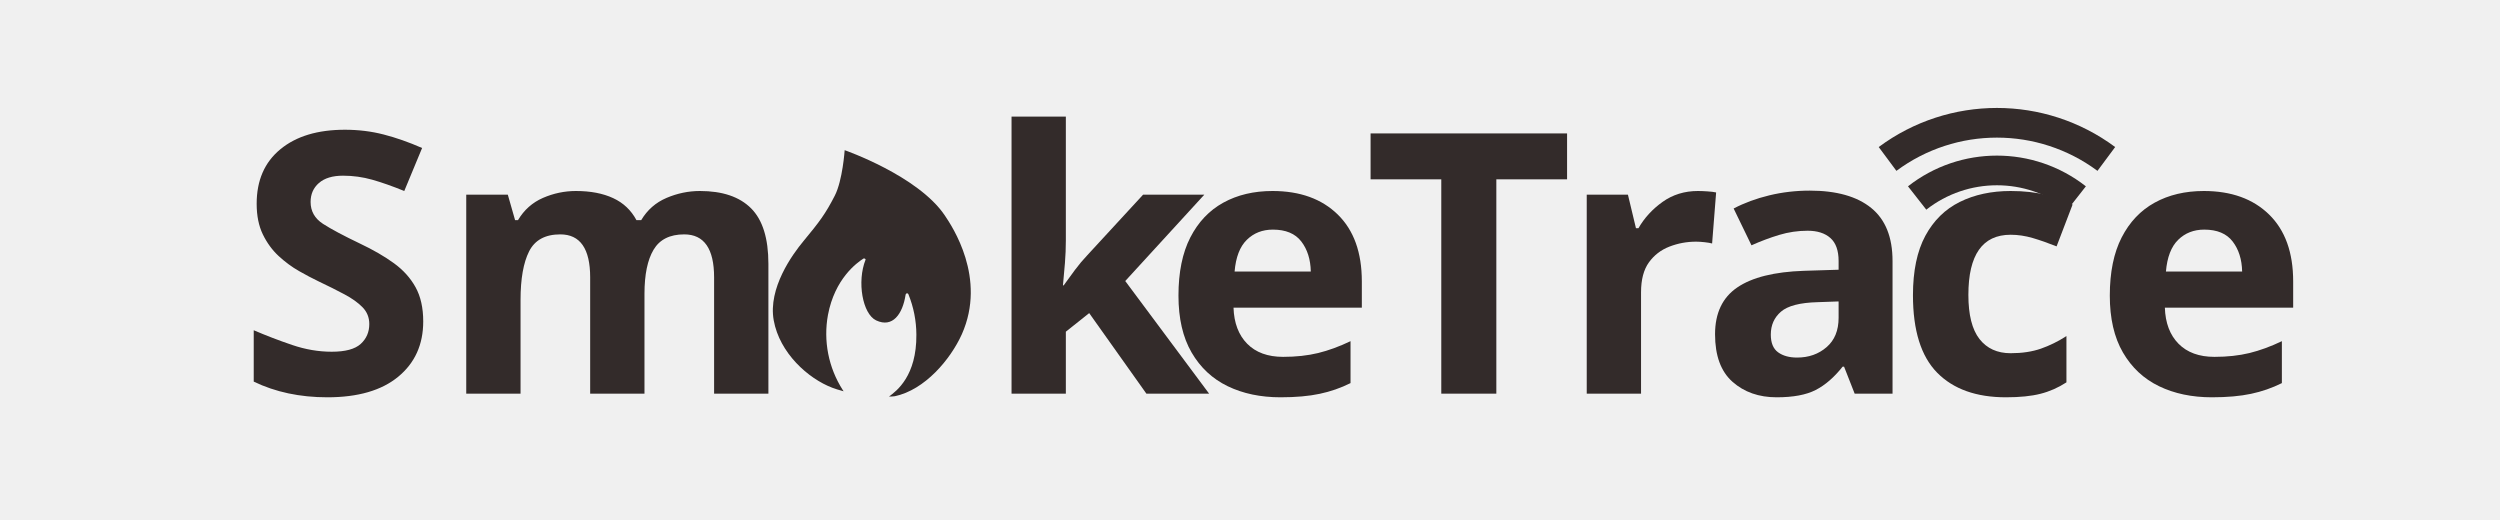
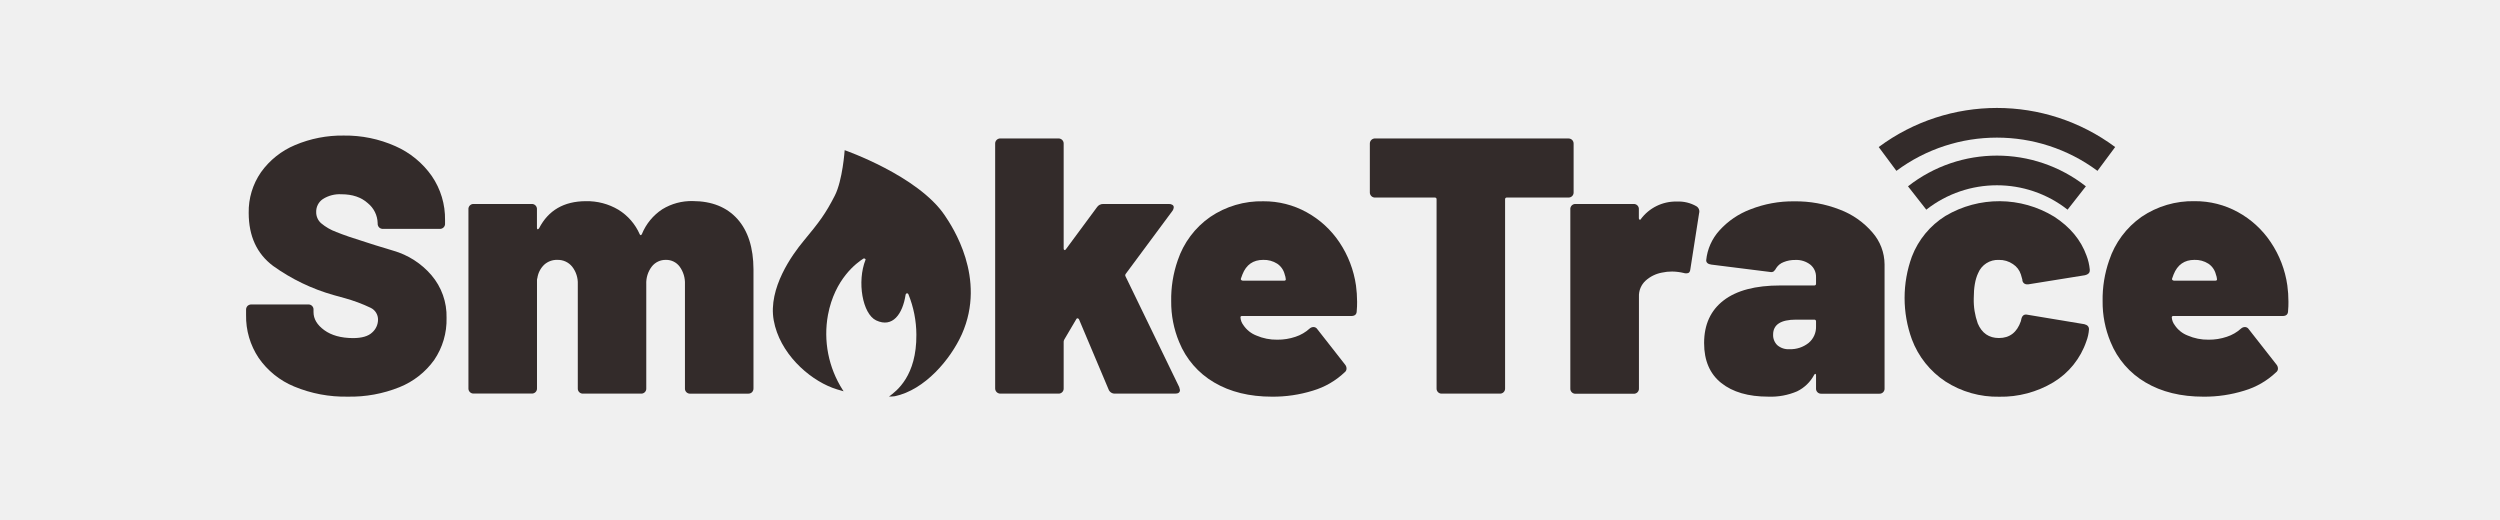
<svg xmlns="http://www.w3.org/2000/svg" viewBox="0 0 943.72 196.09">
  <defs>
-     <style>.cls-1{font-size:137.6px;font-family:Barlow-Black, Barlow;font-weight:800;}.cls-1,.cls-7{fill:#332b2a;}.cls-2{fill:#fff;}.cls-3{letter-spacing:-0.06em;}.cls-4{letter-spacing:-0.06em;}.cls-5{letter-spacing:-0.01em;}.cls-6{letter-spacing:-0.01em;}.cls-8{fill:none;stroke:#332b2a;stroke-linejoin:bevel;stroke-width:11.2px;}</style>
+     <style>.cls-1{fill:#332b2a;}.cls-2{fill:none;stroke:#332b2a;stroke-linejoin:bevel;stroke-width:11.2px;}</style>
  </defs>
  <g id="Layer_5" data-name="Layer 5">
-     <text class="cls-1" transform="translate(89.45 148.6)">Sm<tspan class="cls-2" x="199.1" y="0" xml:space="preserve">   </tspan>
-       <tspan class="cls-3" x="281.66" y="0">k</tspan>
-       <tspan x="349.22" y="0">e</tspan>
-       <tspan class="cls-4" x="425.18" y="0">T</tspan>
-       <tspan class="cls-5" x="498.79" y="0">r</tspan>
-       <tspan x="552.18" y="0">a</tspan>
-       <tspan class="cls-6" x="626.48" y="0">c</tspan>
-       <tspan x="700.79" y="0">e</tspan>
-     </text>
-     <path class="cls-7" d="M356.66,81.34c-10.07-15-37.81-24.65-37.81-24.65s-.75,11.36-3.73,17.18c-3.51,6.85-5.8,9.89-11.83,17.16-4.15,5-13.41,17.71-11.22,29.89,2.22,12.34,13,22,22.14,25.46.91.35,2.38.83,4.25,1.33a5.26,5.26,0,0,1-.35-.52,39.4,39.4,0,0,1-5.56-28.33c2.56-13.58,10.81-19.62,13.42-21.27.24-.15.88.15.76.46-3.29,8.27-1.14,20.45,4,22.89,6.21,2.94,10-2.38,11.12-9.65.1-.64.83-.78,1.07-.19a40.9,40.9,0,0,1,3,15.21c.14,15.6-7.46,21.28-10.34,23.38a14.34,14.34,0,0,0,2.2-.12c11.35-2.4,21-13.87,25.3-23.39C372.54,104.94,359.43,85.46,356.66,81.34Z" />
-     <path class="cls-8" d="M723.7,74.74a48.82,48.82,0,0,1,60.24,0" />
-     <path class="cls-8" d="M712.53,60a69.27,69.27,0,0,1,82.58,0" />
+     <path class="cls-1" d="M356.66,81.34c-10.07-15-37.81-24.65-37.81-24.65s-.75,11.36-3.73,17.18c-3.51,6.85-5.8,9.89-11.83,17.16-4.15,5-13.41,17.71-11.22,29.89,2.22,12.34,13,22,22.14,25.46.91.35,2.38.83,4.25,1.33a5.26,5.26,0,0,1-.35-.52,39.4,39.4,0,0,1-5.56-28.33c2.56-13.58,10.81-19.62,13.42-21.27.24-.15.88.15.76.46-3.29,8.27-1.14,20.45,4,22.89,6.21,2.94,10-2.38,11.12-9.65.1-.64.83-.78,1.07-.19a40.9,40.9,0,0,1,3,15.21c.14,15.6-7.46,21.28-10.34,23.38a14.34,14.34,0,0,0,2.2-.12c11.35-2.4,21-13.87,25.3-23.39C372.54,104.94,359.43,85.46,356.66,81.34Z" />
+     <path class="cls-2" d="M723.7,74.74a48.82,48.82,0,0,1,60.24,0" />
+     <path class="cls-2" d="M712.53,60a69.27,69.27,0,0,1,82.58,0" />
+     <path class="cls-1" d="M111.05,145.91a30.37,30.37,0,0,1-13.41-10.8,28.25,28.25,0,0,1-4.75-16.24V117a2.06,2.06,0,0,1,.55-1.52,2.08,2.08,0,0,1,1.52-.55h21.32a1.9,1.9,0,0,1,2.07,2.07v.82q0,3.86,4.06,6.81t10.8,3q5.08,0,7.29-2.13a6.47,6.47,0,0,0,2.2-4.75,4.9,4.9,0,0,0-2.75-4.54,58.58,58.58,0,0,0-10-3.71l-4-1.11a73.64,73.64,0,0,1-22.85-11q-9.21-6.89-9.22-20A26.07,26.07,0,0,1,98.53,65,30,30,0,0,1,111.4,54.75a45.51,45.51,0,0,1,18.37-3.58,46.37,46.37,0,0,1,19.47,4A33,33,0,0,1,163,66.45a28.63,28.63,0,0,1,5,16.65v1.24A1.9,1.9,0,0,1,166,86.4H144.63a2,2,0,0,1-1.51-.55,2,2,0,0,1-.56-1.51V84.2a10,10,0,0,0-3.71-7.5q-3.72-3.37-10-3.37a11.81,11.81,0,0,0-6.94,1.79,5.71,5.71,0,0,0-2.55,4.95,5.51,5.51,0,0,0,1.86,4.2,19.12,19.12,0,0,0,5.71,3.3q3.85,1.59,11.83,4.06,1.11.41,9.7,3a29.83,29.83,0,0,1,14.38,9.22A23.85,23.85,0,0,1,168.57,120a27,27,0,0,1-4.68,15.9,29.75,29.75,0,0,1-13.07,10.25,49.62,49.62,0,0,1-19.54,3.58A50.12,50.12,0,0,1,111.05,145.91Z" />
+     <path class="cls-1" d="M278.38,82.68q6,6.75,6.05,19v44.86a2.06,2.06,0,0,1-.55,1.51,2,2,0,0,1-1.51.55H260.62a1.9,1.9,0,0,1-2.06-2.06V107.31a10.57,10.57,0,0,0-2-6.67,6.27,6.27,0,0,0-5.16-2.54,6.57,6.57,0,0,0-5.37,2.54,10.25,10.25,0,0,0-2.07,6.67v39.22a1.89,1.89,0,0,1-2.06,2.06H220.17a1.9,1.9,0,0,1-2.06-2.06V107.31a10.06,10.06,0,0,0-2.14-6.67,6.91,6.91,0,0,0-5.57-2.54,7.06,7.06,0,0,0-5,1.85,8.7,8.7,0,0,0-2.55,5,1.92,1.92,0,0,0-.14.82v40.73a1.9,1.9,0,0,1-2.06,2.06H178.89a1.9,1.9,0,0,1-2.06-2.06V79.11A1.9,1.9,0,0,1,178.89,77h21.74a1.9,1.9,0,0,1,2.06,2.07V86c0,.36.1.55.28.55s.37-.14.55-.42Q208.76,76,221.13,75.94a23.14,23.14,0,0,1,12.32,3.24,20.52,20.52,0,0,1,8.05,9.28c.27.46.55.42.82-.13A20.41,20.41,0,0,1,250,79a21,21,0,0,1,11.49-3.1Q272.33,75.94,278.38,82.68Z" />
+     <path class="cls-1" d="M376.21,148a2,2,0,0,1-.55-1.51V54.34a1.92,1.92,0,0,1,2.06-2.07h21.74a1.92,1.92,0,0,1,2.06,2.07V93.83a.54.54,0,0,0,.28.55c.18.09.37,0,.55-.27l11.7-15.83A2.78,2.78,0,0,1,416.52,77h24.77a2.21,2.21,0,0,1,1.31.35,1.06,1.06,0,0,1,.48.89,2.51,2.51,0,0,1-.41,1.24l-17.75,23.94a.88.88,0,0,0,0,1l20.22,41.7.28,1.1c0,.92-.6,1.37-1.79,1.37h-22.7a2.48,2.48,0,0,1-2.48-1.65L407.3,120.52a.65.65,0,0,0-.48-.34.38.38,0,0,0-.48.21l-4.54,7.7a2.08,2.08,0,0,0-.28.83v17.61a1.9,1.9,0,0,1-2.06,2.06H377.72A2,2,0,0,1,376.21,148Z" />
+     <path class="cls-1" d="M512.29,113.92a33.44,33.44,0,0,1-.14,3.44c0,1.29-.68,1.93-2.06,1.93H468.81a.48.48,0,0,0-.55.55,5.41,5.41,0,0,0,1.1,2.89,10.41,10.41,0,0,0,4.88,3.92,19.14,19.14,0,0,0,7.92,1.58,20.94,20.94,0,0,0,6.88-1.1A14.76,14.76,0,0,0,494.4,124a2.25,2.25,0,0,1,1.38-.55,1.72,1.72,0,0,1,1.51.83l10.46,13.35a2.34,2.34,0,0,1,.55,1.51,1.7,1.7,0,0,1-.69,1.38,29.72,29.72,0,0,1-12,6.94,50.5,50.5,0,0,1-15.41,2.28q-12.8,0-21.88-5.37a31.23,31.23,0,0,1-13.21-15.27,39.13,39.13,0,0,1-3-15.42,44.6,44.6,0,0,1,2.47-15.41,32.59,32.59,0,0,1,12.25-16.37,34.38,34.38,0,0,1,20.09-5.92,33.27,33.27,0,0,1,16.3,4.13,35.43,35.43,0,0,1,12.39,11.35,39.32,39.32,0,0,1,6.26,16.31A46.64,46.64,0,0,1,512.29,113.92ZM469,103.6l-.55,1.51a.5.5,0,0,0,.13.62.93.93,0,0,0,.55.21h15.69a.48.48,0,0,0,.55-.55,6.65,6.65,0,0,0-.41-1.79,6.83,6.83,0,0,0-2.82-4.06,9.28,9.28,0,0,0-5.3-1.44Q471.15,98.1,469,103.6Z" />
+     <path class="cls-1" d="M593.47,52.83a2,2,0,0,1,.55,1.51V72.5A1.9,1.9,0,0,1,592,74.57H568.84a.61.61,0,0,0-.69.68v71.28a1.9,1.9,0,0,1-2.06,2.06H544.35a1.9,1.9,0,0,1-2.06-2.06V75.25a.61.61,0,0,0-.69-.68H519.17a1.92,1.92,0,0,1-2.07-2.07V54.34a1.93,1.93,0,0,1,2.07-2.07H592A2,2,0,0,1,593.47,52.83Z" />
+     <path class="cls-1" d="M640.39,77.87a2.31,2.31,0,0,1,1,2.61l-3.31,21.19q-.13,1.11-.75,1.38a2.76,2.76,0,0,1-1.72,0,20.36,20.36,0,0,0-4.4-.55,17.44,17.44,0,0,0-3.86.41,12.6,12.6,0,0,0-6.12,3,7.79,7.79,0,0,0-2.55,6.12v34.54a1.9,1.9,0,0,1-2.06,2.06H594.85a1.9,1.9,0,0,1-2.07-2.06V79.11A1.9,1.9,0,0,1,594.85,77h21.74a1.9,1.9,0,0,1,2.06,2.07v3.3a.55.55,0,0,0,.28.55.27.27,0,0,0,.41-.14A16.46,16.46,0,0,1,633,76.08,13.5,13.5,0,0,1,640.39,77.87Z" />
+     <path class="cls-1" d="M694.47,79.11a30.33,30.33,0,0,1,12.38,8.67,18.43,18.43,0,0,1,4.55,12v46.78a1.9,1.9,0,0,1-2.07,2.06H687.59a1.9,1.9,0,0,1-2.06-2.06v-4.82c0-.36-.07-.57-.21-.61s-.3.06-.48.34a14.48,14.48,0,0,1-6.47,6.26,25.15,25.15,0,0,1-10.87,2q-11.28,0-17.75-5.16t-6.47-15.07q0-10.45,7.36-16.1t21.4-5.64h12.8a.61.61,0,0,0,.69-.69v-2.48a5.85,5.85,0,0,0-2.14-4.68,8.6,8.6,0,0,0-5.71-1.78,11.07,11.07,0,0,0-4.4.82,5.67,5.67,0,0,0-2.75,2.2,4.13,4.13,0,0,1-1,1.31,1.72,1.72,0,0,1-1.31.21L646,99.88c-1.29-.18-1.93-.73-1.93-1.65A19.6,19.6,0,0,1,649.06,87a30,30,0,0,1,11.77-8,43.76,43.76,0,0,1,16.44-3A45.55,45.55,0,0,1,694.47,79.11Zm-11.76,50.36a7.8,7.8,0,0,0,2.82-6.33v-1.79a.61.61,0,0,0-.69-.69H678q-8.67,0-8.67,5.64a5.26,5.26,0,0,0,1.58,4,6.42,6.42,0,0,0,4.61,1.52A11,11,0,0,0,682.71,129.47Z" />
+     <path class="cls-1" d="M734.37,144a32.84,32.84,0,0,1-12.66-15.9,45.71,45.71,0,0,1,0-31.23,31.31,31.31,0,0,1,12.66-15.35,39.8,39.8,0,0,1,41.08.28q9,5.85,12.17,14.65a19.87,19.87,0,0,1,1.24,5.23v.42c0,.91-.6,1.51-1.79,1.79l-21.32,3.43h-.42a1.71,1.71,0,0,1-1.92-1.78l-.55-1.93a7.23,7.23,0,0,0-3-3.92,9,9,0,0,0-5.3-1.58,8.05,8.05,0,0,0-7.84,5c-1.1,2.29-1.65,5.46-1.65,9.49a26.07,26.07,0,0,0,1.51,9.5q2.34,5.5,8,5.5,6.06,0,8.26-6.33l.13-.55q.42-2.34,2.34-1.92l21.47,3.57c1.19.28,1.79.92,1.79,1.93a15.6,15.6,0,0,1-1,4.54,28.93,28.93,0,0,1-12.45,15.48,38.35,38.35,0,0,1-20.43,5.44A36.24,36.24,0,0,1,734.37,144Z" />
+     <path class="cls-1" d="M863.86,113.92a33.44,33.44,0,0,1-.14,3.44c0,1.29-.69,1.93-2.07,1.93H820.38a.49.49,0,0,0-.56.55,5.44,5.44,0,0,0,1.11,2.89,10.31,10.31,0,0,0,4.88,3.92,19.13,19.13,0,0,0,7.91,1.58,20.9,20.9,0,0,0,6.88-1.1A14.8,14.8,0,0,0,846,124a2.23,2.23,0,0,1,1.37-.55,1.74,1.74,0,0,1,1.52.83l10.46,13.35a2.4,2.4,0,0,1,.55,1.51,1.7,1.7,0,0,1-.69,1.38,29.72,29.72,0,0,1-12,6.94,50.5,50.5,0,0,1-15.41,2.28q-12.81,0-21.88-5.37a31.18,31.18,0,0,1-13.21-15.27,39.13,39.13,0,0,1-3-15.42,44.6,44.6,0,0,1,2.48-15.41A32.57,32.57,0,0,1,808.4,81.86a34.42,34.42,0,0,1,20.09-5.92,33.31,33.31,0,0,1,16.31,4.13,35.32,35.32,0,0,1,12.38,11.35,39,39,0,0,1,6.26,16.31A45,45,0,0,1,863.86,113.92ZM820.51,103.6l-.55,1.51a.5.5,0,0,0,.14.62.9.9,0,0,0,.55.21h15.69a.49.49,0,0,0,.55-.55,6.39,6.39,0,0,0-.42-1.79,6.83,6.83,0,0,0-2.82-4.06,9.23,9.23,0,0,0-5.29-1.44Q822.71,98.1,820.51,103.6Z" />
  </g>
</svg>
